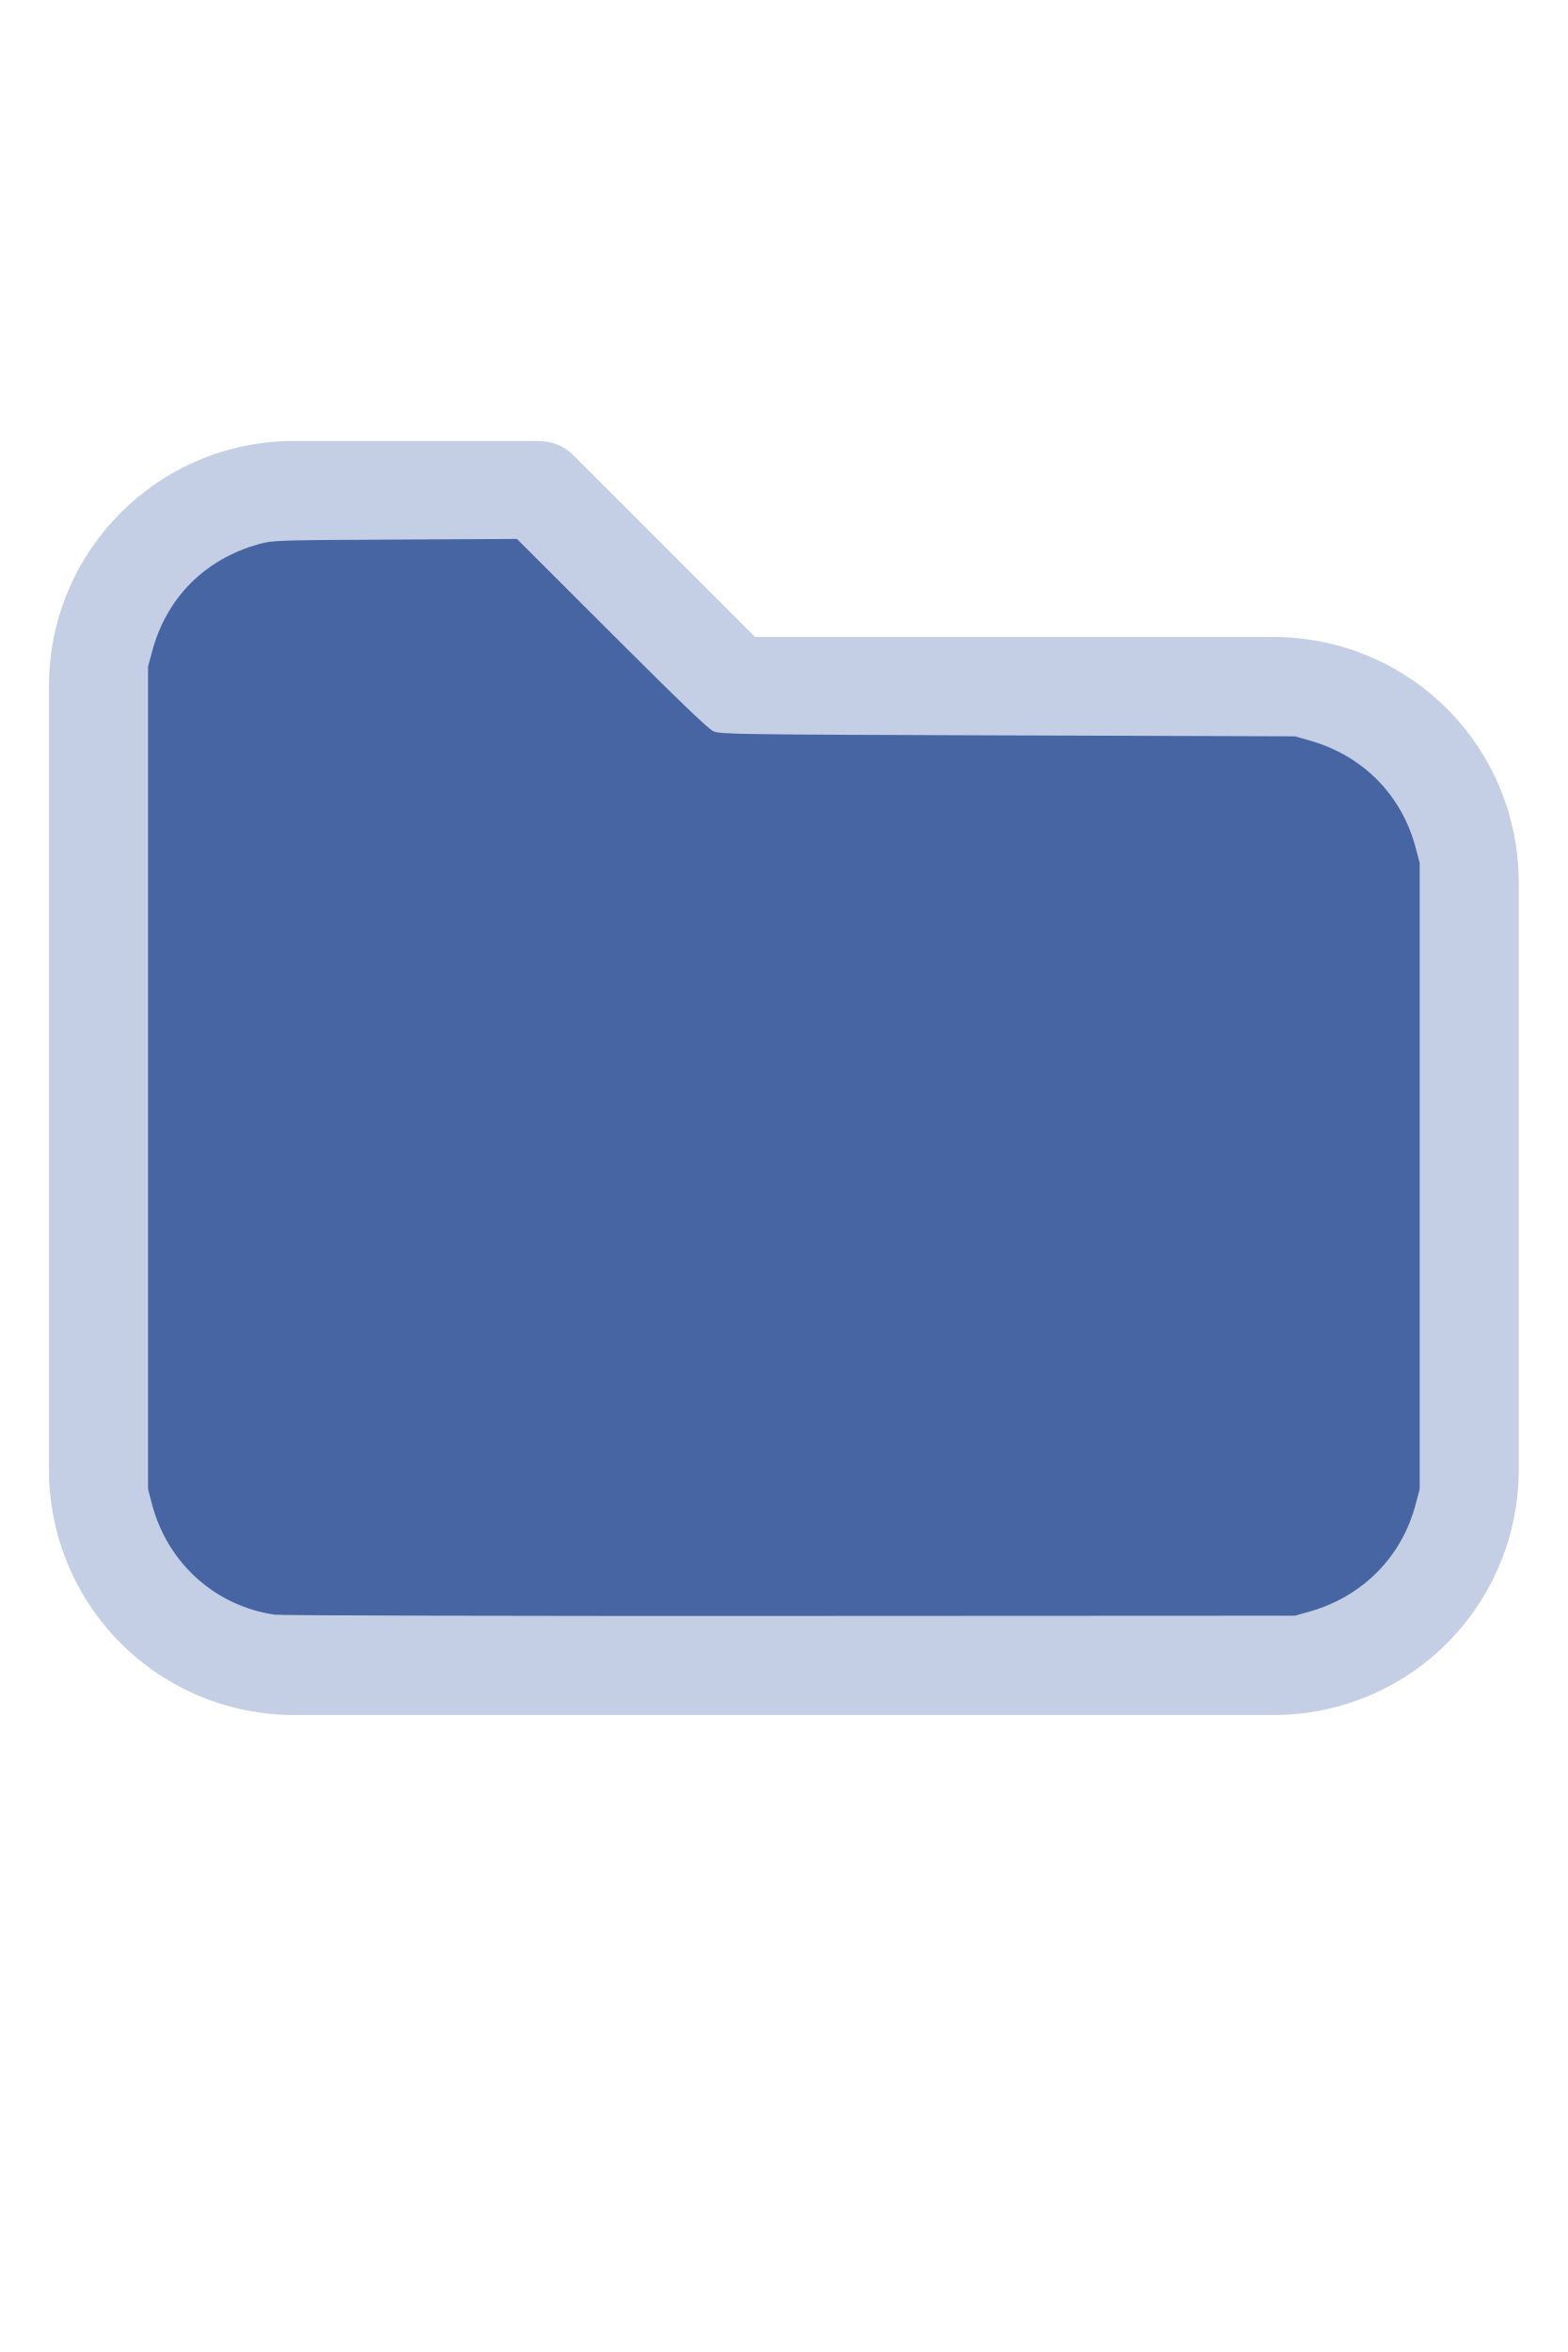
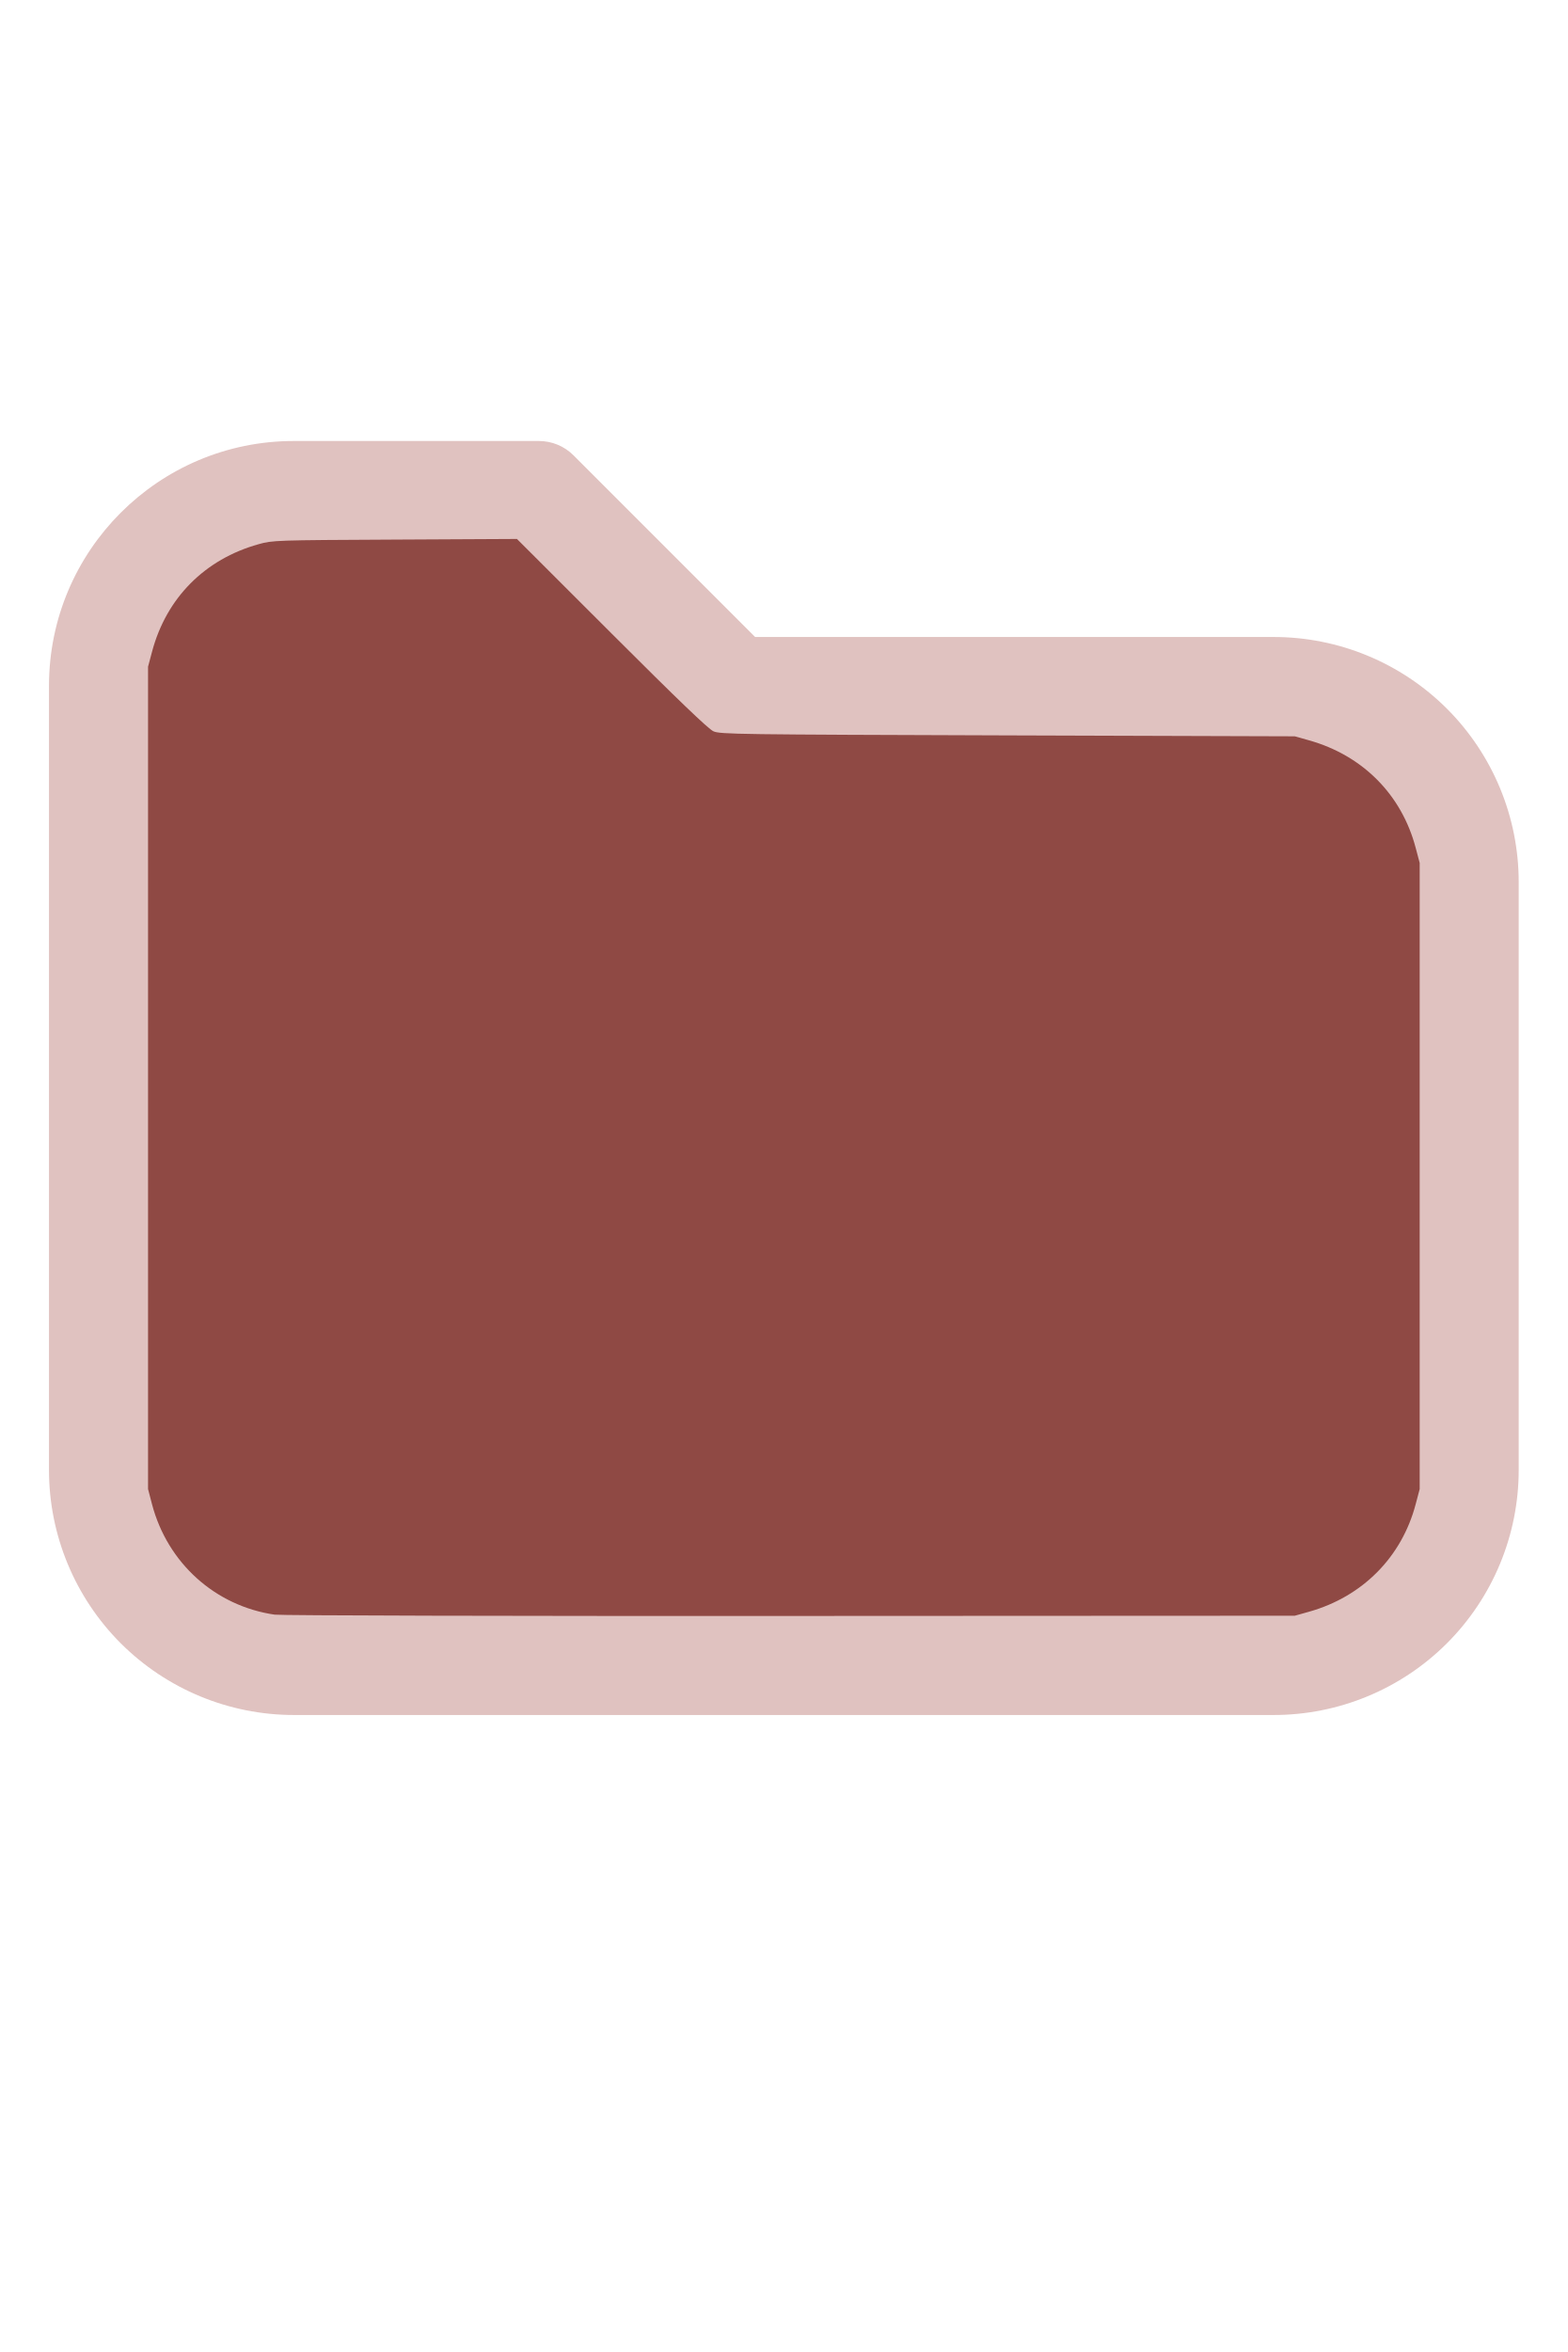
<svg xmlns="http://www.w3.org/2000/svg" version="1.1" width="16" height="24" viewBox="0 0 32 32" xml:space="preserve">
-   <g style="fill:#C4CFE5;">
+   <g style="fill:#E0C2C0;">
    <path d="M1,5.998l-0,16.002c-0,1.326 0.527,2.598 1.464,3.536c0.938,0.937 2.21,1.464 3.536,1.464c5.322,0 14.678,-0 20,0c1.326,0 2.598,-0.527 3.536,-1.464c0.937,-0.938 1.464,-2.21 1.464,-3.536c0,-3.486 0,-8.514 0,-12c0,-1.326 -0.527,-2.598 -1.464,-3.536c-0.938,-0.937 -2.21,-1.464 -3.536,-1.464c-0,0 -10.586,0 -10.586,0c0,-0 -3.707,-3.707 -3.707,-3.707c-0.187,-0.188 -0.442,-0.293 -0.707,-0.293l-5.002,0c-2.76,0 -4.998,2.238 -4.998,4.998Zm2,-0l-0,16.002c-0,0.796 0.316,1.559 0.879,2.121c0.562,0.563 1.325,0.879 2.121,0.879l20,0c0.796,0 1.559,-0.316 2.121,-0.879c0.563,-0.562 0.879,-1.325 0.879,-2.121c0,-3.486 0,-8.514 0,-12c0,-0.796 -0.316,-1.559 -0.879,-2.121c-0.562,-0.563 -1.325,-0.879 -2.121,-0.879c-7.738,0 -11,0 -11,0c-0.265,0 -0.52,-0.105 -0.707,-0.293c-0,0 -3.707,-3.707 -3.707,-3.707c-0,0 -4.588,0 -4.588,0c-1.656,0 -2.998,1.342 -2.998,2.998Z" />
  </g>
-   <g style="fill:#4665A2;stroke-width:0;">
+   <g style="fill:#8F4944;stroke-width:0;">
    <path d="M 5.606,24.952 C 4.392,24.775 3.42,23.9 3.103,22.699 L 3.022,22.389 V 13.998 5.606 L 3.104,5.298 C 3.396,4.203 4.18,3.412 5.279,3.106 5.565,3.026 5.615,3.024 8.061,3.012 l 2.491,-0.013 1.932,1.93 c 1.344,1.343 1.976,1.95 2.078,1.995 0.137,0.062 0.474,0.066 6.007,0.084 l 5.861,0.019 0.291,0.082 c 1.095,0.308 1.89,1.109 2.176,2.193 l 0.082,0.309 V 16 22.389 l -0.082,0.309 c -0.284,1.079 -1.086,1.888 -2.176,2.194 l -0.291,0.082 -10.303,0.005 c -5.7,0.003 -10.4,-0.009 -10.521,-0.027 z" />
  </g>
</svg>
